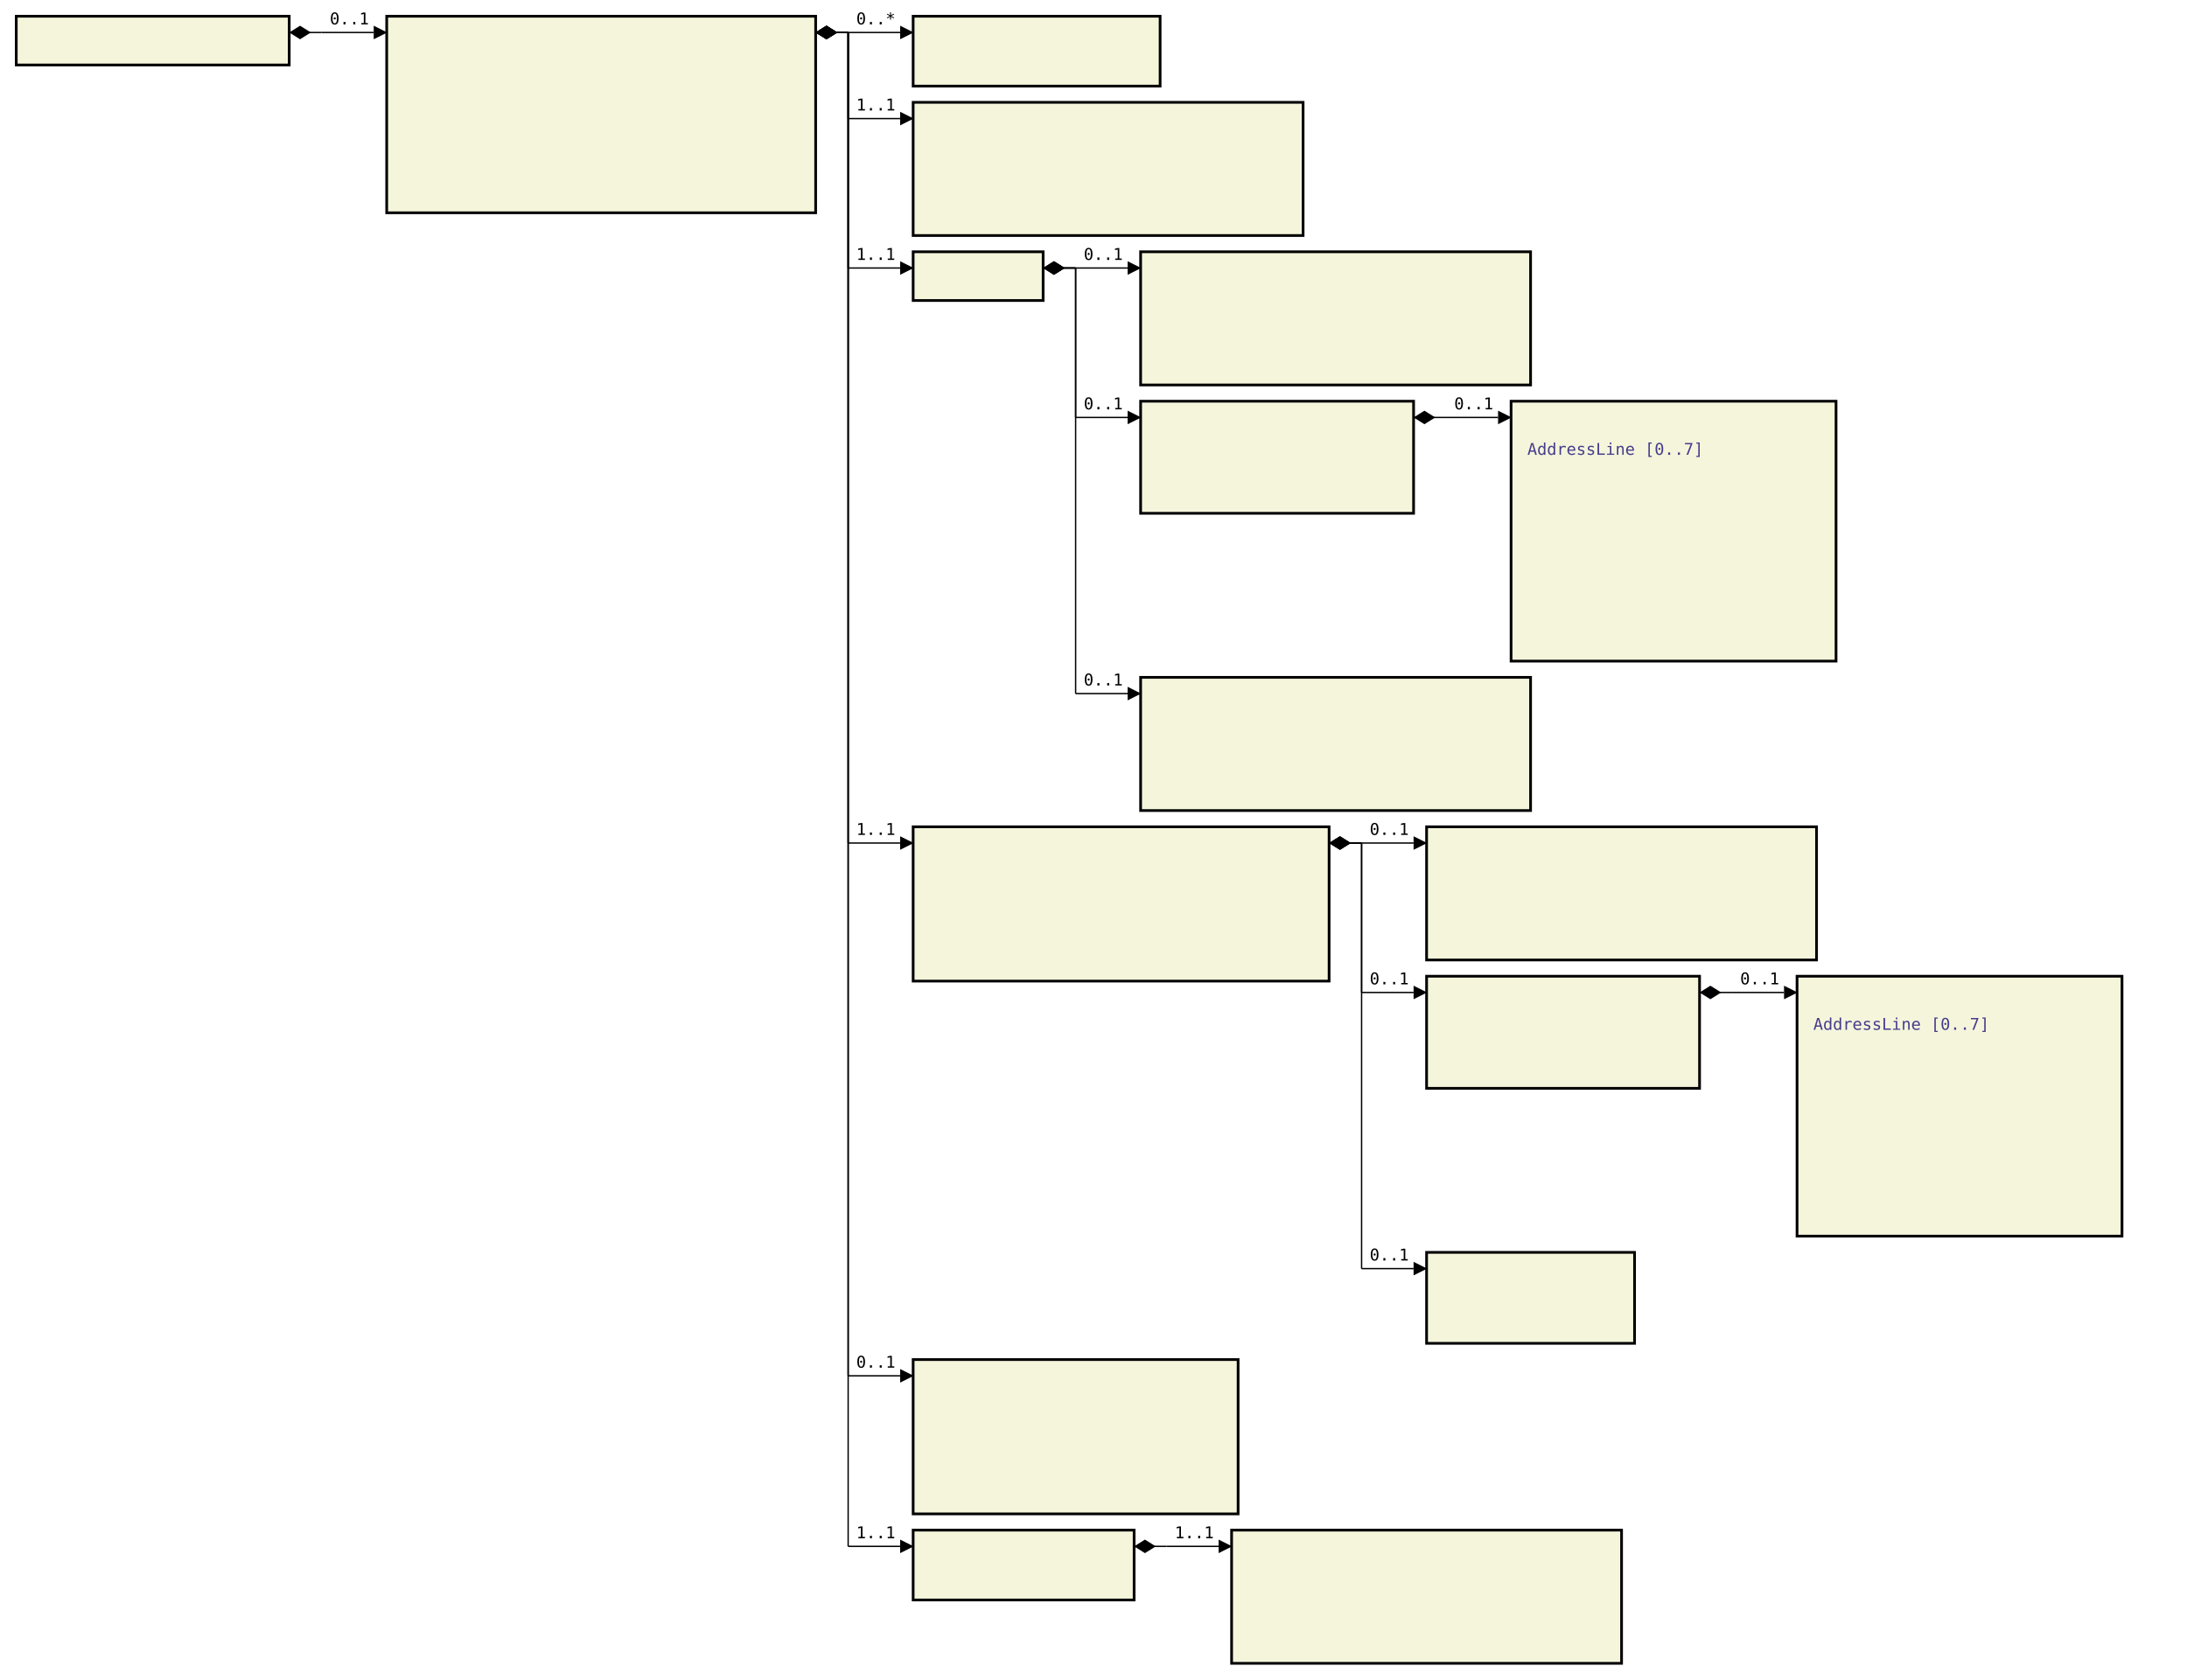
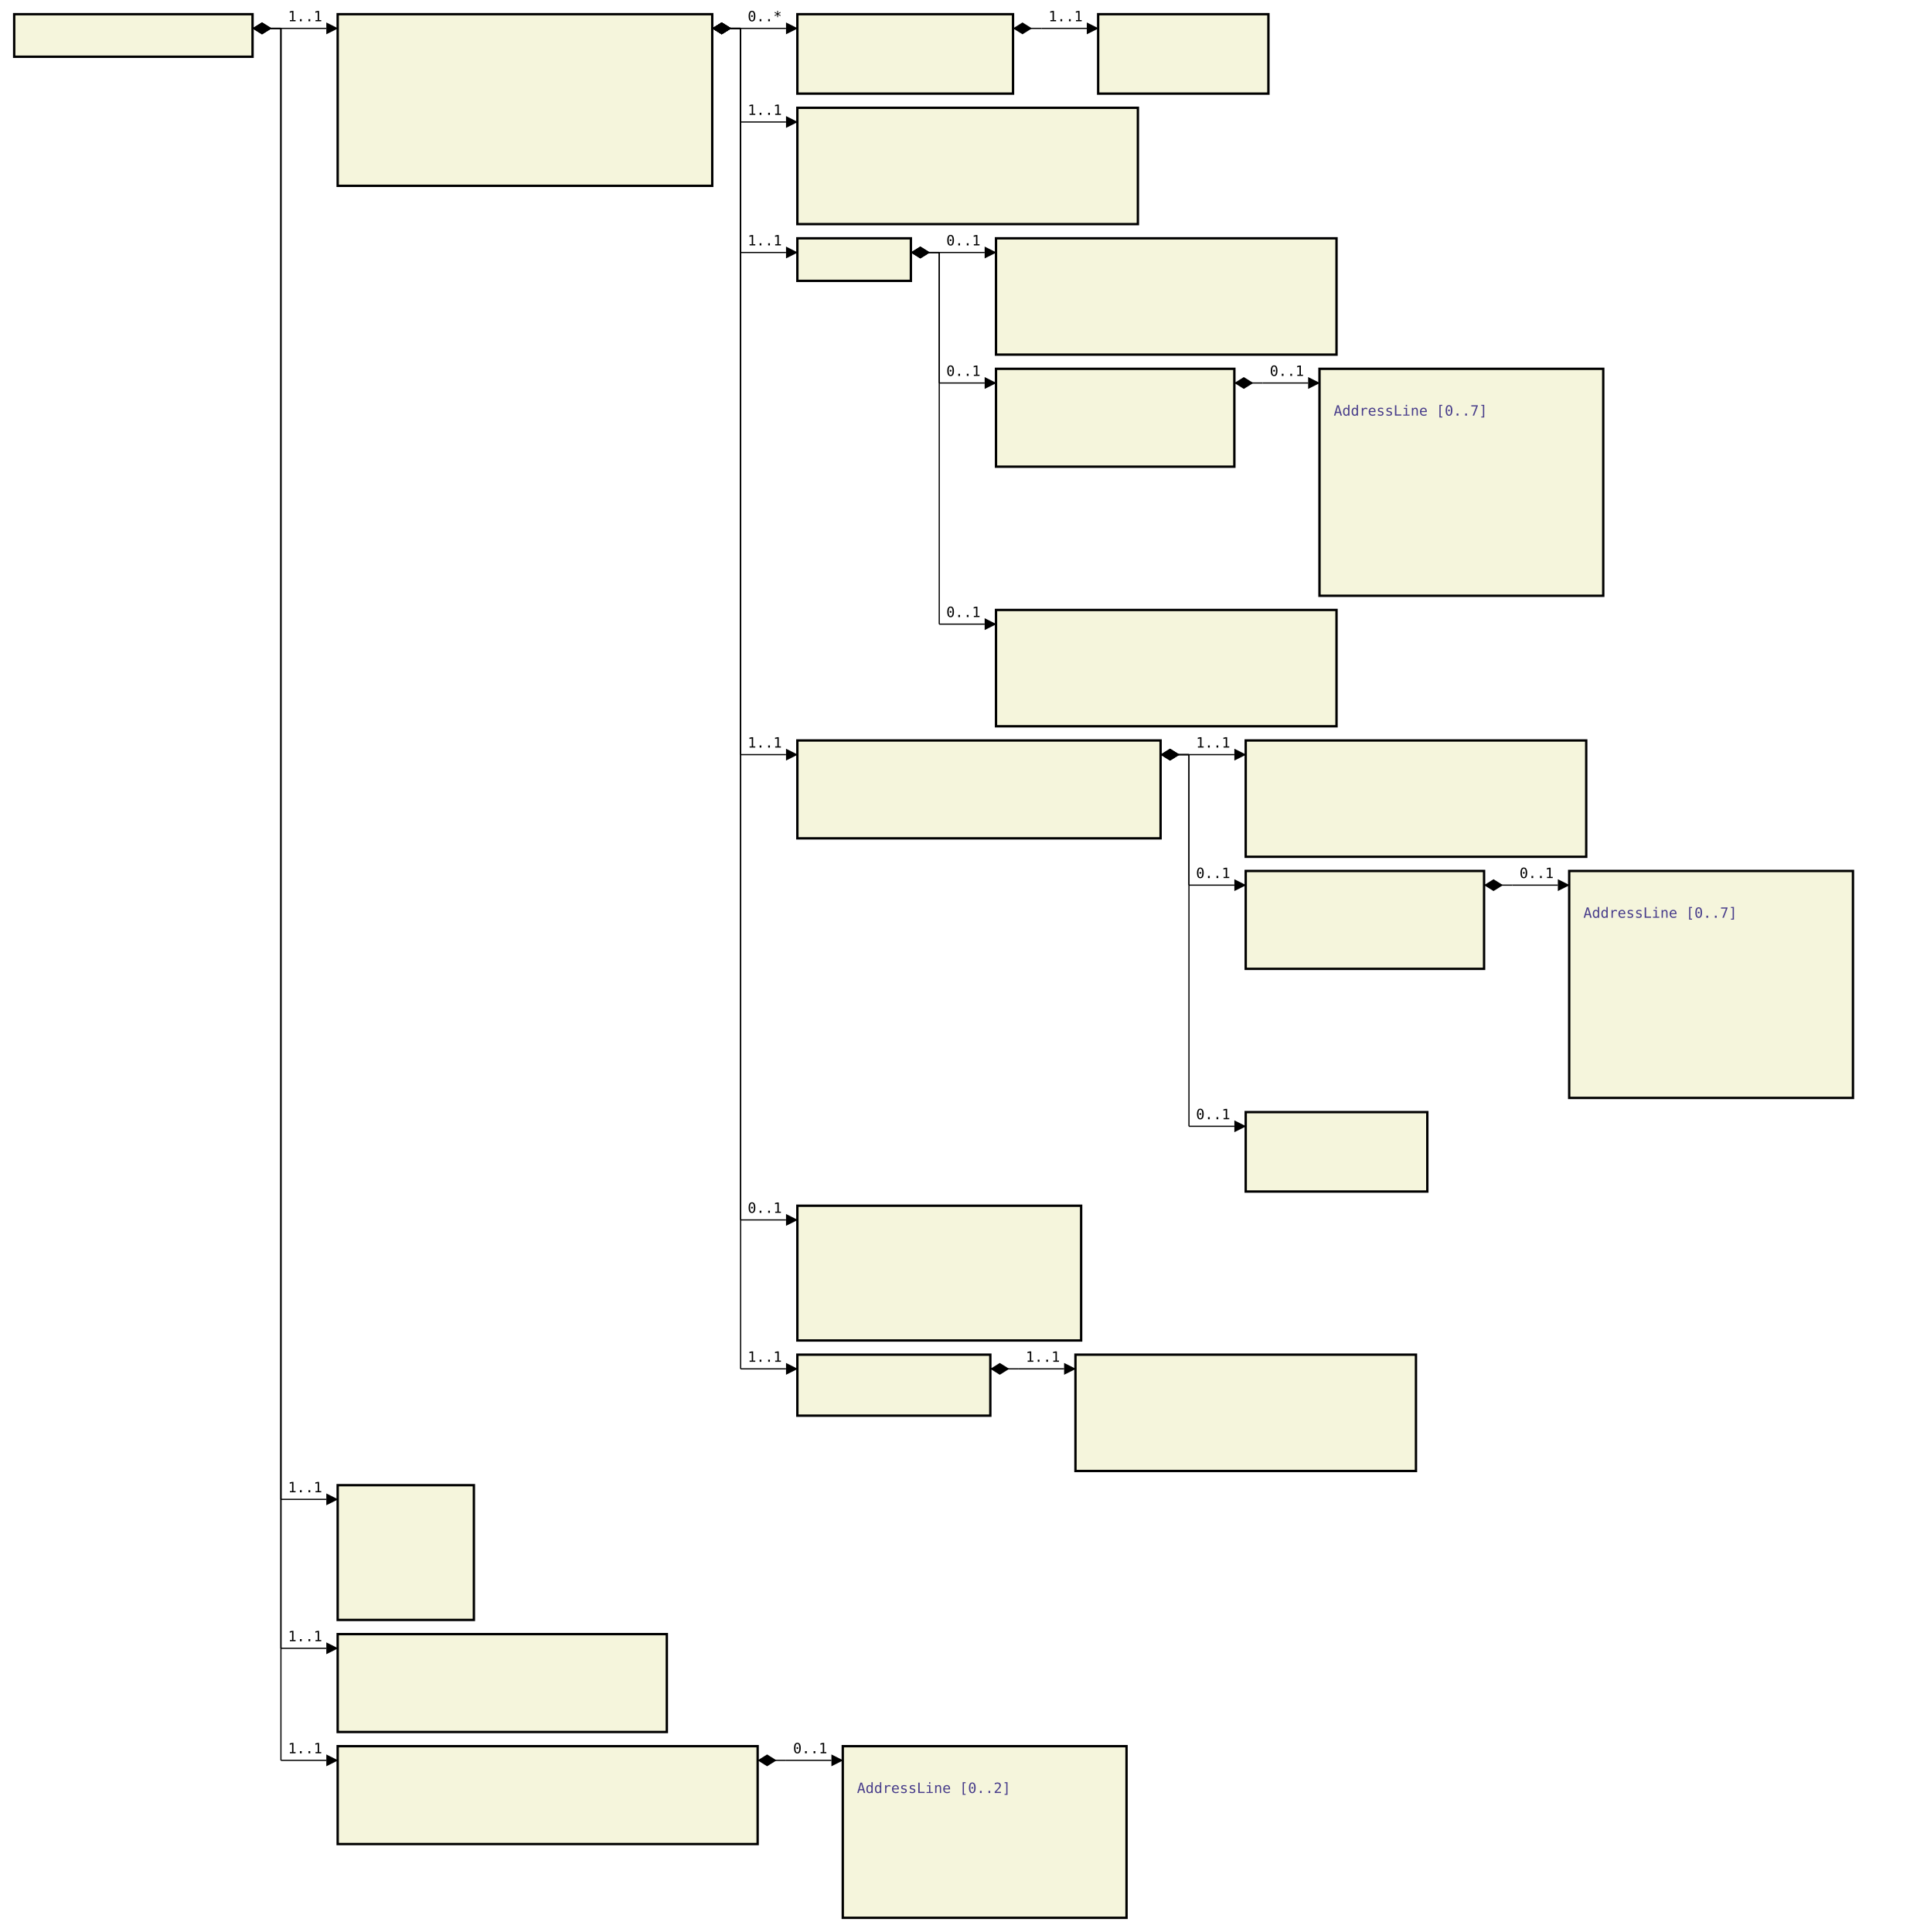
- <svg xmlns="http://www.w3.org/2000/svg" font-family="monospace" width="134.6em" height="103.4em">
+ <svg xmlns="http://www.w3.org/2000/svg" font-family="monospace" width="134.6em" height="136.2em" style="background-color:white">
  <defs>
    <marker id="Triangle" viewBox="0 0 10 10" refX="0" refY="5" markerUnits="strokeWidth" markerWidth="15" markerHeight="10" orient="auto">
      <path d="M 0 0 L 10 5 L 0 10 z" />
    </marker>
    <marker id="Diamond" viewBox="0 0 16 10" refX="0" refY="5" markerUnits="strokeWidth" markerWidth="20" markerHeight="10" orient="auto">
      <path d="M 0 5 L 8 10 L 16 5 L 8 0 z" />
    </marker>
  </defs>
  <rect x="1em" y="1em" width="16.8em" height="3em" fill="beige" stroke="black" stroke-width="2" />
  <text style="font-weight:bold" text-anchor="middle" x="9.4em" y="2.3em" fill="black">
- 		</text>
+ </text>
  <rect x="23.8em" y="1em" width="26.4em" height="12.1em" fill="beige" stroke="black" stroke-width="2" />
  <text style="font-weight:bold" text-anchor="middle" x="37em" y="2.3em" fill="black">
- 		</text>
+ </text>
  <text x="24.8em" y="4.3em" fill="darkslateblue">
- 	</text>
+ </text>
  <text x="24.8em" y="5.6em" fill="darkslateblue">
- 	</text>
+ </text>
  <text x="24.8em" y="6.9em" fill="darkslateblue">
- 	</text>
+ </text>
  <text x="24.8em" y="8.2em" fill="darkslateblue">
- 	</text>
+ </text>
  <text x="24.8em" y="9.5em" fill="darkslateblue">
- 	</text>
+ </text>
  <text x="24.8em" y="10.8em" fill="darkslateblue">
- 	</text>
+ </text>
  <text x="24.8em" y="12.1em" fill="darkslateblue">
- 	</text>
-   <rect x="56.2em" y="1em" width="15.2em" height="4.3em" fill="beige" stroke="black" stroke-width="2" />
+ </text>
+   <rect x="56.2em" y="1em" width="15.2em" height="5.6em" fill="beige" stroke="black" stroke-width="2" />
  <text style="font-weight:bold" text-anchor="middle" x="63.8em" y="2.3em" fill="black">
- 		</text>
+ </text>
  <text x="57.2em" y="4.3em" fill="darkslateblue">
- 	</text>
-   <rect x="56.2em" y="6.3em" width="24em" height="8.2em" fill="beige" stroke="black" stroke-width="2" />
-   <text style="font-weight:bold" text-anchor="middle" x="68.2em" y="7.6em" fill="black">
- 		</text>
-   <text x="57.2em" y="9.6em" fill="darkslateblue">
- 	</text>
+ </text>
+   <text x="57.2em" y="5.6em" fill="darkslateblue">
+ </text>
+   <rect x="77.4em" y="1em" width="12em" height="5.6em" fill="beige" stroke="black" stroke-width="2" />
+   <text style="font-weight:bold" text-anchor="middle" x="83.4em" y="2.3em" fill="black">
+ </text>
+   <text x="78.4em" y="4.3em" fill="darkslateblue">
+ </text>
+   <text x="78.4em" y="5.6em" fill="darkslateblue">
+ </text>
+   <rect x="56.2em" y="7.6em" width="24em" height="8.2em" fill="beige" stroke="black" stroke-width="2" />
+   <text style="font-weight:bold" text-anchor="middle" x="68.2em" y="8.9em" fill="black">
+ </text>
  <text x="57.2em" y="10.9em" fill="darkslateblue">
- 	</text>
+ </text>
  <text x="57.2em" y="12.2em" fill="darkslateblue">
- 	</text>
+ </text>
  <text x="57.2em" y="13.5em" fill="darkslateblue">
- 	</text>
-   <rect x="56.2em" y="15.5em" width="8em" height="3em" fill="beige" stroke="black" stroke-width="2" />
-   <text style="font-weight:bold" text-anchor="middle" x="60.2em" y="16.8em" fill="black">
- 		</text>
-   <rect x="70.2em" y="15.5em" width="24em" height="8.2em" fill="beige" stroke="black" stroke-width="2" />
-   <text style="font-weight:bold" text-anchor="middle" x="82.2em" y="16.8em" fill="black">
- 		</text>
-   <text x="71.2em" y="18.8em" fill="darkslateblue">
- 	</text>
+ </text>
+   <text x="57.2em" y="14.8em" fill="darkslateblue">
+ </text>
+   <rect x="56.2em" y="16.8em" width="8em" height="3em" fill="beige" stroke="black" stroke-width="2" />
+   <text style="font-weight:bold" text-anchor="middle" x="60.2em" y="18.1em" fill="black">
+ </text>
+   <rect x="70.2em" y="16.8em" width="24em" height="8.2em" fill="beige" stroke="black" stroke-width="2" />
+   <text style="font-weight:bold" text-anchor="middle" x="82.2em" y="18.1em" fill="black">
+ </text>
  <text x="71.2em" y="20.1em" fill="darkslateblue">
- 	</text>
+ </text>
  <text x="71.2em" y="21.4em" fill="darkslateblue">
- 	</text>
+ </text>
  <text x="71.2em" y="22.7em" fill="darkslateblue">
- 	</text>
-   <rect x="70.2em" y="24.7em" width="16.8em" height="6.9em" fill="beige" stroke="black" stroke-width="2" />
-   <text style="font-weight:bold" text-anchor="middle" x="78.6em" y="26em" fill="black">
- 		</text>
-   <text x="71.2em" y="28em" fill="darkslateblue">
- 	</text>
+ </text>
+   <text x="71.2em" y="24em" fill="darkslateblue">
+ </text>
+   <rect x="70.2em" y="26em" width="16.8em" height="6.9em" fill="beige" stroke="black" stroke-width="2" />
+   <text style="font-weight:bold" text-anchor="middle" x="78.6em" y="27.3em" fill="black">
+ </text>
  <text x="71.2em" y="29.3em" fill="darkslateblue">
- 	</text>
+ </text>
  <text x="71.2em" y="30.6em" fill="darkslateblue">
- 	</text>
-   <rect x="93em" y="24.7em" width="20em" height="16em" fill="beige" stroke="black" stroke-width="2" />
-   <text style="font-weight:bold" text-anchor="middle" x="103em" y="26em" fill="black">
- 		</text>
-   <text x="94em" y="28em" fill="darkslateblue">
- 	
- 	AddressLine [0..7]
- 	</text>
+ </text>
+   <text x="71.2em" y="31.9em" fill="darkslateblue">
+ </text>
+   <rect x="93em" y="26em" width="20em" height="16em" fill="beige" stroke="black" stroke-width="2" />
+   <text style="font-weight:bold" text-anchor="middle" x="103em" y="27.3em" fill="black">
+ </text>
  <text x="94em" y="29.3em" fill="darkslateblue">
- 	</text>
+ 
+ AddressLine [0..7]
+ </text>
  <text x="94em" y="30.6em" fill="darkslateblue">
- 	</text>
+ </text>
  <text x="94em" y="31.9em" fill="darkslateblue">
- 	</text>
+ </text>
  <text x="94em" y="33.2em" fill="darkslateblue">
- 	</text>
+ </text>
  <text x="94em" y="34.5em" fill="darkslateblue">
- 	</text>
+ </text>
  <text x="94em" y="35.8em" fill="darkslateblue">
- 	</text>
+ </text>
  <text x="94em" y="37.1em" fill="darkslateblue">
- 	</text>
+ </text>
  <text x="94em" y="38.4em" fill="darkslateblue">
- 	</text>
+ </text>
  <text x="94em" y="39.7em" fill="darkslateblue">
- 	</text>
-   <rect x="70.2em" y="41.7em" width="24em" height="8.2em" fill="beige" stroke="black" stroke-width="2" />
-   <text style="font-weight:bold" text-anchor="middle" x="82.2em" y="43em" fill="black">
- 		</text>
-   <text x="71.2em" y="45em" fill="darkslateblue">
- 	</text>
+ </text>
+   <text x="94em" y="41em" fill="darkslateblue">
+ </text>
+   <rect x="70.2em" y="43em" width="24em" height="8.2em" fill="beige" stroke="black" stroke-width="2" />
+   <text style="font-weight:bold" text-anchor="middle" x="82.2em" y="44.3em" fill="black">
+ </text>
  <text x="71.2em" y="46.3em" fill="darkslateblue">
- 	</text>
+ </text>
  <text x="71.2em" y="47.6em" fill="darkslateblue">
- 	</text>
+ </text>
  <text x="71.2em" y="48.9em" fill="darkslateblue">
- 	</text>
-   <rect x="56.2em" y="50.9em" width="25.6em" height="9.5em" fill="beige" stroke="black" stroke-width="2" />
-   <text style="font-weight:bold" text-anchor="middle" x="69em" y="52.2em" fill="black">
- 		</text>
-   <text x="57.2em" y="54.2em" fill="darkslateblue">
- 	</text>
+ </text>
+   <text x="71.2em" y="50.2em" fill="darkslateblue">
+ </text>
+   <rect x="56.2em" y="52.2em" width="25.6em" height="6.9em" fill="beige" stroke="black" stroke-width="2" />
+   <text style="font-weight:bold" text-anchor="middle" x="69em" y="53.5em" fill="black">
+ </text>
  <text x="57.2em" y="55.5em" fill="darkslateblue">
- 	</text>
+ </text>
  <text x="57.2em" y="56.8em" fill="darkslateblue">
- 	</text>
+ </text>
  <text x="57.2em" y="58.1em" fill="darkslateblue">
- 	</text>
-   <text x="57.2em" y="59.4em" fill="darkslateblue">
- 	</text>
-   <rect x="87.8em" y="50.9em" width="24em" height="8.2em" fill="beige" stroke="black" stroke-width="2" />
-   <text style="font-weight:bold" text-anchor="middle" x="99.8em" y="52.2em" fill="black">
- 		</text>
-   <text x="88.8em" y="54.2em" fill="darkslateblue">
- 	</text>
+ </text>
+   <rect x="87.8em" y="52.2em" width="24em" height="8.2em" fill="beige" stroke="black" stroke-width="2" />
+   <text style="font-weight:bold" text-anchor="middle" x="99.8em" y="53.5em" fill="black">
+ </text>
  <text x="88.8em" y="55.5em" fill="darkslateblue">
- 	</text>
+ </text>
  <text x="88.8em" y="56.8em" fill="darkslateblue">
- 	</text>
+ </text>
  <text x="88.8em" y="58.1em" fill="darkslateblue">
- 	</text>
-   <rect x="87.8em" y="60.1em" width="16.8em" height="6.9em" fill="beige" stroke="black" stroke-width="2" />
-   <text style="font-weight:bold" text-anchor="middle" x="96.2em" y="61.4em" fill="black">
- 		</text>
-   <text x="88.8em" y="63.4em" fill="darkslateblue">
- 	</text>
+ </text>
+   <text x="88.8em" y="59.4em" fill="darkslateblue">
+ </text>
+   <rect x="87.8em" y="61.4em" width="16.8em" height="6.9em" fill="beige" stroke="black" stroke-width="2" />
+   <text style="font-weight:bold" text-anchor="middle" x="96.2em" y="62.7em" fill="black">
+ </text>
  <text x="88.8em" y="64.7em" fill="darkslateblue">
- 	</text>
+ </text>
  <text x="88.8em" y="66em" fill="darkslateblue">
- 	</text>
-   <rect x="110.6em" y="60.1em" width="20em" height="16em" fill="beige" stroke="black" stroke-width="2" />
-   <text style="font-weight:bold" text-anchor="middle" x="120.6em" y="61.4em" fill="black">
- 		</text>
-   <text x="111.6em" y="63.4em" fill="darkslateblue">
- 	
- 	AddressLine [0..7]
- 	</text>
+ </text>
+   <text x="88.8em" y="67.3em" fill="darkslateblue">
+ </text>
+   <rect x="110.6em" y="61.4em" width="20em" height="16em" fill="beige" stroke="black" stroke-width="2" />
+   <text style="font-weight:bold" text-anchor="middle" x="120.6em" y="62.7em" fill="black">
+ </text>
  <text x="111.6em" y="64.7em" fill="darkslateblue">
- 	</text>
+ 
+ AddressLine [0..7]
+ </text>
  <text x="111.6em" y="66em" fill="darkslateblue">
- 	</text>
+ </text>
  <text x="111.6em" y="67.3em" fill="darkslateblue">
- 	</text>
+ </text>
  <text x="111.6em" y="68.6em" fill="darkslateblue">
- 	</text>
+ </text>
  <text x="111.6em" y="69.9em" fill="darkslateblue">
- 	</text>
+ </text>
  <text x="111.6em" y="71.2em" fill="darkslateblue">
- 	</text>
+ </text>
  <text x="111.6em" y="72.5em" fill="darkslateblue">
- 	</text>
+ </text>
  <text x="111.6em" y="73.8em" fill="darkslateblue">
- 	</text>
+ </text>
  <text x="111.6em" y="75.1em" fill="darkslateblue">
- 	</text>
-   <rect x="87.8em" y="77.1em" width="12.8em" height="5.6em" fill="beige" stroke="black" stroke-width="2" />
-   <text style="font-weight:bold" text-anchor="middle" x="94.2em" y="78.4em" fill="black">
- 		</text>
-   <text x="88.8em" y="80.4em" fill="darkslateblue">
- 	</text>
+ </text>
+   <text x="111.6em" y="76.4em" fill="darkslateblue">
+ </text>
+   <rect x="87.8em" y="78.4em" width="12.8em" height="5.6em" fill="beige" stroke="black" stroke-width="2" />
+   <text style="font-weight:bold" text-anchor="middle" x="94.2em" y="79.7em" fill="black">
+ </text>
  <text x="88.8em" y="81.7em" fill="darkslateblue">
- 	</text>
-   <rect x="56.2em" y="83.7em" width="20em" height="9.5em" fill="beige" stroke="black" stroke-width="2" />
-   <text style="font-weight:bold" text-anchor="middle" x="66.2em" y="85em" fill="black">
- 		</text>
-   <text x="57.2em" y="87em" fill="darkslateblue">
- 	</text>
+ </text>
+   <text x="88.8em" y="83em" fill="darkslateblue">
+ </text>
+   <rect x="56.2em" y="85em" width="20em" height="9.5em" fill="beige" stroke="black" stroke-width="2" />
+   <text style="font-weight:bold" text-anchor="middle" x="66.2em" y="86.3em" fill="black">
+ </text>
  <text x="57.2em" y="88.3em" fill="darkslateblue">
- 	</text>
+ </text>
  <text x="57.2em" y="89.6em" fill="darkslateblue">
- 	</text>
+ </text>
  <text x="57.2em" y="90.9em" fill="darkslateblue">
- 	</text>
+ </text>
  <text x="57.2em" y="92.2em" fill="darkslateblue">
- 	</text>
-   <rect x="56.2em" y="94.2em" width="13.6em" height="4.3em" fill="beige" stroke="black" stroke-width="2" />
-   <text style="font-weight:bold" text-anchor="middle" x="63em" y="95.5em" fill="black">
- 		</text>
-   <text x="57.2em" y="97.5em" fill="darkslateblue">
- 	</text>
-   <rect x="75.8em" y="94.2em" width="24em" height="8.2em" fill="beige" stroke="black" stroke-width="2" />
-   <text style="font-weight:bold" text-anchor="middle" x="87.8em" y="95.5em" fill="black">
- 		</text>
-   <text x="76.8em" y="97.5em" fill="darkslateblue">
- 	</text>
+ </text>
+   <text x="57.2em" y="93.5em" fill="darkslateblue">
+ </text>
+   <rect x="56.2em" y="95.5em" width="13.6em" height="4.3em" fill="beige" stroke="black" stroke-width="2" />
+   <text style="font-weight:bold" text-anchor="middle" x="63em" y="96.8em" fill="black">
+ </text>
+   <text x="57.2em" y="98.8em" fill="darkslateblue">
+ </text>
+   <rect x="75.8em" y="95.5em" width="24em" height="8.2em" fill="beige" stroke="black" stroke-width="2" />
+   <text style="font-weight:bold" text-anchor="middle" x="87.8em" y="96.8em" fill="black">
+ </text>
  <text x="76.8em" y="98.8em" fill="darkslateblue">
- 	</text>
+ </text>
  <text x="76.8em" y="100.1em" fill="darkslateblue">
- 	</text>
+ </text>
  <text x="76.8em" y="101.4em" fill="darkslateblue">
- 	</text>
+ </text>
+   <text x="76.8em" y="102.7em" fill="darkslateblue">
+ </text>
+   <rect x="23.8em" y="104.7em" width="9.6em" height="9.5em" fill="beige" stroke="black" stroke-width="2" />
+   <text style="font-weight:bold" text-anchor="middle" x="28.6em" y="106em" fill="black">
+ </text>
+   <text x="24.8em" y="108em" fill="darkslateblue">
+ </text>
+   <text x="24.8em" y="109.3em" fill="darkslateblue">
+ </text>
+   <text x="24.8em" y="110.6em" fill="darkslateblue">
+ </text>
+   <text x="24.8em" y="111.9em" fill="darkslateblue">
+ </text>
+   <text x="24.8em" y="113.2em" fill="darkslateblue">
+ </text>
+   <rect x="23.8em" y="115.2em" width="23.2em" height="6.9em" fill="beige" stroke="black" stroke-width="2" />
+   <text style="font-weight:bold" text-anchor="middle" x="35.4em" y="116.5em" fill="black">
+ </text>
+   <text x="24.8em" y="118.5em" fill="darkslateblue">
+ </text>
+   <text x="24.8em" y="119.8em" fill="darkslateblue">
+ </text>
+   <text x="24.8em" y="121.1em" fill="darkslateblue">
+ </text>
+   <rect x="23.8em" y="123.1em" width="29.6em" height="6.9em" fill="beige" stroke="black" stroke-width="2" />
+   <text style="font-weight:bold" text-anchor="middle" x="38.6em" y="124.4em" fill="black">
+ </text>
+   <text x="24.8em" y="126.4em" fill="darkslateblue">
+ </text>
+   <text x="24.8em" y="127.7em" fill="darkslateblue">
+ </text>
+   <text x="24.8em" y="129em" fill="darkslateblue">
+ </text>
+   <rect x="59.4em" y="123.1em" width="20em" height="12.1em" fill="beige" stroke="black" stroke-width="2" />
+   <text style="font-weight:bold" text-anchor="middle" x="69.4em" y="124.4em" fill="black">
+ </text>
+   <text x="60.4em" y="126.4em" fill="darkslateblue">
+ 
+ AddressLine [0..2]
+ </text>
+   <text x="60.4em" y="127.7em" fill="darkslateblue">
+ </text>
+   <text x="60.4em" y="129em" fill="darkslateblue">
+ </text>
+   <text x="60.4em" y="130.3em" fill="darkslateblue">
+ </text>
+   <text x="60.4em" y="131.6em" fill="darkslateblue">
+ </text>
+   <text x="60.4em" y="132.9em" fill="darkslateblue">
+ </text>
+   <text x="60.4em" y="134.2em" fill="darkslateblue">
+ </text>
  <line x1="17.8em" y1="2em" x2="19.8em" y2="2em" stroke="black" marker-start="url(#Diamond)" />
  <line x1="19.8em" y1="2em" x2="19.8em" y2="2em" stroke="black" />
  <line x1="19.8em" y1="2em" x2="23em" y2="2em" stroke="black" marker-end="url(#Triangle)" />
-   <text x="20.3em" y="1.5em">0..1</text>
+   <text x="20.3em" y="1.5em">1..1</text>
  <line x1="50.2em" y1="2em" x2="52.2em" y2="2em" stroke="black" marker-start="url(#Diamond)" />
  <line x1="52.2em" y1="2em" x2="52.2em" y2="2em" stroke="black" />
  <line x1="52.2em" y1="2em" x2="55.4em" y2="2em" stroke="black" marker-end="url(#Triangle)" />
  <text x="52.7em" y="1.5em">0..*</text>
-   <line x1="50.2em" y1="2em" x2="52.2em" y2="2em" stroke="black" marker-start="url(#Diamond)" />
-   <line x1="52.2em" y1="2em" x2="52.2em" y2="7.3em" stroke="black" />
-   <line x1="52.2em" y1="7.3em" x2="55.4em" y2="7.3em" stroke="black" marker-end="url(#Triangle)" />
-   <text x="52.7em" y="6.8em">1..1</text>
-   <line x1="50.2em" y1="2em" x2="52.2em" y2="2em" stroke="black" marker-start="url(#Diamond)" />
-   <line x1="52.2em" y1="2em" x2="52.2em" y2="16.5em" stroke="black" />
-   <line x1="52.2em" y1="16.5em" x2="55.4em" y2="16.5em" stroke="black" marker-end="url(#Triangle)" />
-   <text x="52.7em" y="16em">1..1</text>
-   <line x1="64.2em" y1="16.5em" x2="66.2em" y2="16.5em" stroke="black" marker-start="url(#Diamond)" />
-   <line x1="66.2em" y1="16.5em" x2="66.2em" y2="16.5em" stroke="black" />
-   <line x1="66.2em" y1="16.5em" x2="69.4em" y2="16.5em" stroke="black" marker-end="url(#Triangle)" />
-   <text x="66.7em" y="16em">0..1</text>
-   <line x1="64.2em" y1="16.5em" x2="66.2em" y2="16.5em" stroke="black" marker-start="url(#Diamond)" />
-   <line x1="66.2em" y1="16.5em" x2="66.2em" y2="25.7em" stroke="black" />
-   <line x1="66.2em" y1="25.7em" x2="69.4em" y2="25.7em" stroke="black" marker-end="url(#Triangle)" />
-   <text x="66.7em" y="25.2em">0..1</text>
-   <line x1="87em" y1="25.7em" x2="89em" y2="25.7em" stroke="black" marker-start="url(#Diamond)" />
-   <line x1="89em" y1="25.7em" x2="89em" y2="25.7em" stroke="black" />
-   <line x1="89em" y1="25.7em" x2="92.2em" y2="25.7em" stroke="black" marker-end="url(#Triangle)" />
-   <text x="89.5em" y="25.2em">0..1</text>
-   <line x1="64.2em" y1="16.5em" x2="66.2em" y2="16.5em" stroke="black" marker-start="url(#Diamond)" />
-   <line x1="66.2em" y1="16.5em" x2="66.2em" y2="42.7em" stroke="black" />
-   <line x1="66.2em" y1="42.7em" x2="69.4em" y2="42.7em" stroke="black" marker-end="url(#Triangle)" />
-   <text x="66.7em" y="42.2em">0..1</text>
-   <line x1="50.2em" y1="2em" x2="52.2em" y2="2em" stroke="black" marker-start="url(#Diamond)" />
-   <line x1="52.2em" y1="2em" x2="52.2em" y2="51.9em" stroke="black" />
-   <line x1="52.2em" y1="51.9em" x2="55.4em" y2="51.9em" stroke="black" marker-end="url(#Triangle)" />
-   <text x="52.7em" y="51.4em">1..1</text>
-   <line x1="81.8em" y1="51.9em" x2="83.8em" y2="51.9em" stroke="black" marker-start="url(#Diamond)" />
-   <line x1="83.8em" y1="51.9em" x2="83.8em" y2="51.9em" stroke="black" />
-   <line x1="83.8em" y1="51.9em" x2="87em" y2="51.9em" stroke="black" marker-end="url(#Triangle)" />
-   <text x="84.3em" y="51.4em">0..1</text>
-   <line x1="81.8em" y1="51.9em" x2="83.8em" y2="51.9em" stroke="black" marker-start="url(#Diamond)" />
-   <line x1="83.8em" y1="51.9em" x2="83.8em" y2="61.1em" stroke="black" />
-   <line x1="83.8em" y1="61.1em" x2="87em" y2="61.1em" stroke="black" marker-end="url(#Triangle)" />
-   <text x="84.3em" y="60.6em">0..1</text>
-   <line x1="104.6em" y1="61.1em" x2="106.6em" y2="61.1em" stroke="black" marker-start="url(#Diamond)" />
-   <line x1="106.6em" y1="61.1em" x2="106.6em" y2="61.1em" stroke="black" />
-   <line x1="106.6em" y1="61.1em" x2="109.8em" y2="61.1em" stroke="black" marker-end="url(#Triangle)" />
-   <text x="107.1em" y="60.6em">0..1</text>
-   <line x1="81.8em" y1="51.9em" x2="83.8em" y2="51.9em" stroke="black" marker-start="url(#Diamond)" />
-   <line x1="83.8em" y1="51.9em" x2="83.8em" y2="78.1em" stroke="black" />
-   <line x1="83.8em" y1="78.1em" x2="87em" y2="78.1em" stroke="black" marker-end="url(#Triangle)" />
-   <text x="84.3em" y="77.6em">0..1</text>
-   <line x1="50.2em" y1="2em" x2="52.2em" y2="2em" stroke="black" marker-start="url(#Diamond)" />
-   <line x1="52.2em" y1="2em" x2="52.2em" y2="84.7em" stroke="black" />
-   <line x1="52.2em" y1="84.7em" x2="55.4em" y2="84.7em" stroke="black" marker-end="url(#Triangle)" />
-   <text x="52.7em" y="84.2em">0..1</text>
-   <line x1="50.2em" y1="2em" x2="52.2em" y2="2em" stroke="black" marker-start="url(#Diamond)" />
-   <line x1="52.2em" y1="2em" x2="52.2em" y2="95.2em" stroke="black" />
-   <line x1="52.2em" y1="95.2em" x2="55.4em" y2="95.2em" stroke="black" marker-end="url(#Triangle)" />
-   <text x="52.7em" y="94.7em">1..1</text>
-   <line x1="69.8em" y1="95.2em" x2="71.8em" y2="95.2em" stroke="black" marker-start="url(#Diamond)" />
-   <line x1="71.8em" y1="95.2em" x2="71.8em" y2="95.2em" stroke="black" />
-   <line x1="71.8em" y1="95.2em" x2="75em" y2="95.2em" stroke="black" marker-end="url(#Triangle)" />
-   <text x="72.3em" y="94.7em">1..1</text>
+   <line x1="71.4em" y1="2em" x2="73.4em" y2="2em" stroke="black" marker-start="url(#Diamond)" />
+   <line x1="73.4em" y1="2em" x2="73.4em" y2="2em" stroke="black" />
+   <line x1="73.4em" y1="2em" x2="76.6em" y2="2em" stroke="black" marker-end="url(#Triangle)" />
+   <text x="73.9em" y="1.5em">1..1</text>
+   <line x1="50.2em" y1="2em" x2="52.2em" y2="2em" stroke="black" marker-start="url(#Diamond)" />
+   <line x1="52.2em" y1="2em" x2="52.2em" y2="8.6em" stroke="black" />
+   <line x1="52.2em" y1="8.6em" x2="55.4em" y2="8.6em" stroke="black" marker-end="url(#Triangle)" />
+   <text x="52.7em" y="8.1em">1..1</text>
+   <line x1="50.2em" y1="2em" x2="52.2em" y2="2em" stroke="black" marker-start="url(#Diamond)" />
+   <line x1="52.2em" y1="2em" x2="52.2em" y2="17.8em" stroke="black" />
+   <line x1="52.2em" y1="17.8em" x2="55.4em" y2="17.8em" stroke="black" marker-end="url(#Triangle)" />
+   <text x="52.7em" y="17.3em">1..1</text>
+   <line x1="64.2em" y1="17.8em" x2="66.2em" y2="17.8em" stroke="black" marker-start="url(#Diamond)" />
+   <line x1="66.2em" y1="17.8em" x2="66.2em" y2="17.8em" stroke="black" />
+   <line x1="66.2em" y1="17.8em" x2="69.4em" y2="17.8em" stroke="black" marker-end="url(#Triangle)" />
+   <text x="66.7em" y="17.3em">0..1</text>
+   <line x1="64.2em" y1="17.8em" x2="66.2em" y2="17.8em" stroke="black" marker-start="url(#Diamond)" />
+   <line x1="66.2em" y1="17.8em" x2="66.2em" y2="27em" stroke="black" />
+   <line x1="66.2em" y1="27em" x2="69.4em" y2="27em" stroke="black" marker-end="url(#Triangle)" />
+   <text x="66.7em" y="26.5em">0..1</text>
+   <line x1="87em" y1="27em" x2="89em" y2="27em" stroke="black" marker-start="url(#Diamond)" />
+   <line x1="89em" y1="27em" x2="89em" y2="27em" stroke="black" />
+   <line x1="89em" y1="27em" x2="92.2em" y2="27em" stroke="black" marker-end="url(#Triangle)" />
+   <text x="89.5em" y="26.5em">0..1</text>
+   <line x1="64.2em" y1="17.8em" x2="66.2em" y2="17.8em" stroke="black" marker-start="url(#Diamond)" />
+   <line x1="66.2em" y1="17.8em" x2="66.2em" y2="44em" stroke="black" />
+   <line x1="66.2em" y1="44em" x2="69.4em" y2="44em" stroke="black" marker-end="url(#Triangle)" />
+   <text x="66.7em" y="43.5em">0..1</text>
+   <line x1="50.2em" y1="2em" x2="52.2em" y2="2em" stroke="black" marker-start="url(#Diamond)" />
+   <line x1="52.2em" y1="2em" x2="52.2em" y2="53.2em" stroke="black" />
+   <line x1="52.2em" y1="53.2em" x2="55.4em" y2="53.2em" stroke="black" marker-end="url(#Triangle)" />
+   <text x="52.7em" y="52.7em">1..1</text>
+   <line x1="81.8em" y1="53.2em" x2="83.8em" y2="53.2em" stroke="black" marker-start="url(#Diamond)" />
+   <line x1="83.8em" y1="53.2em" x2="83.8em" y2="53.2em" stroke="black" />
+   <line x1="83.8em" y1="53.2em" x2="87em" y2="53.2em" stroke="black" marker-end="url(#Triangle)" />
+   <text x="84.3em" y="52.7em">1..1</text>
+   <line x1="81.8em" y1="53.2em" x2="83.8em" y2="53.2em" stroke="black" marker-start="url(#Diamond)" />
+   <line x1="83.8em" y1="53.2em" x2="83.8em" y2="62.4em" stroke="black" />
+   <line x1="83.8em" y1="62.4em" x2="87em" y2="62.4em" stroke="black" marker-end="url(#Triangle)" />
+   <text x="84.3em" y="61.9em">0..1</text>
+   <line x1="104.6em" y1="62.4em" x2="106.6em" y2="62.4em" stroke="black" marker-start="url(#Diamond)" />
+   <line x1="106.6em" y1="62.4em" x2="106.6em" y2="62.4em" stroke="black" />
+   <line x1="106.6em" y1="62.4em" x2="109.8em" y2="62.4em" stroke="black" marker-end="url(#Triangle)" />
+   <text x="107.1em" y="61.9em">0..1</text>
+   <line x1="81.8em" y1="53.2em" x2="83.8em" y2="53.2em" stroke="black" marker-start="url(#Diamond)" />
+   <line x1="83.8em" y1="53.2em" x2="83.8em" y2="79.4em" stroke="black" />
+   <line x1="83.8em" y1="79.4em" x2="87em" y2="79.4em" stroke="black" marker-end="url(#Triangle)" />
+   <text x="84.3em" y="78.9em">0..1</text>
+   <line x1="50.2em" y1="2em" x2="52.2em" y2="2em" stroke="black" marker-start="url(#Diamond)" />
+   <line x1="52.2em" y1="2em" x2="52.2em" y2="86em" stroke="black" />
+   <line x1="52.2em" y1="86em" x2="55.4em" y2="86em" stroke="black" marker-end="url(#Triangle)" />
+   <text x="52.7em" y="85.5em">0..1</text>
+   <line x1="50.2em" y1="2em" x2="52.2em" y2="2em" stroke="black" marker-start="url(#Diamond)" />
+   <line x1="52.2em" y1="2em" x2="52.2em" y2="96.5em" stroke="black" />
+   <line x1="52.2em" y1="96.5em" x2="55.4em" y2="96.5em" stroke="black" marker-end="url(#Triangle)" />
+   <text x="52.7em" y="96em">1..1</text>
+   <line x1="69.8em" y1="96.5em" x2="71.8em" y2="96.5em" stroke="black" marker-start="url(#Diamond)" />
+   <line x1="71.8em" y1="96.5em" x2="71.8em" y2="96.5em" stroke="black" />
+   <line x1="71.8em" y1="96.5em" x2="75em" y2="96.5em" stroke="black" marker-end="url(#Triangle)" />
+   <text x="72.3em" y="96em">1..1</text>
+   <line x1="17.8em" y1="2em" x2="19.8em" y2="2em" stroke="black" marker-start="url(#Diamond)" />
+   <line x1="19.8em" y1="2em" x2="19.8em" y2="105.7em" stroke="black" />
+   <line x1="19.8em" y1="105.7em" x2="23em" y2="105.7em" stroke="black" marker-end="url(#Triangle)" />
+   <text x="20.3em" y="105.2em">1..1</text>
+   <line x1="17.8em" y1="2em" x2="19.8em" y2="2em" stroke="black" marker-start="url(#Diamond)" />
+   <line x1="19.8em" y1="2em" x2="19.8em" y2="116.2em" stroke="black" />
+   <line x1="19.8em" y1="116.2em" x2="23em" y2="116.2em" stroke="black" marker-end="url(#Triangle)" />
+   <text x="20.3em" y="115.7em">1..1</text>
+   <line x1="17.8em" y1="2em" x2="19.8em" y2="2em" stroke="black" marker-start="url(#Diamond)" />
+   <line x1="19.8em" y1="2em" x2="19.8em" y2="124.1em" stroke="black" />
+   <line x1="19.8em" y1="124.1em" x2="23em" y2="124.1em" stroke="black" marker-end="url(#Triangle)" />
+   <text x="20.3em" y="123.6em">1..1</text>
+   <line x1="53.4em" y1="124.1em" x2="55.4em" y2="124.1em" stroke="black" marker-start="url(#Diamond)" />
+   <line x1="55.4em" y1="124.1em" x2="55.4em" y2="124.1em" stroke="black" />
+   <line x1="55.4em" y1="124.1em" x2="58.6em" y2="124.1em" stroke="black" marker-end="url(#Triangle)" />
+   <text x="55.9em" y="123.6em">0..1</text>
</svg>
